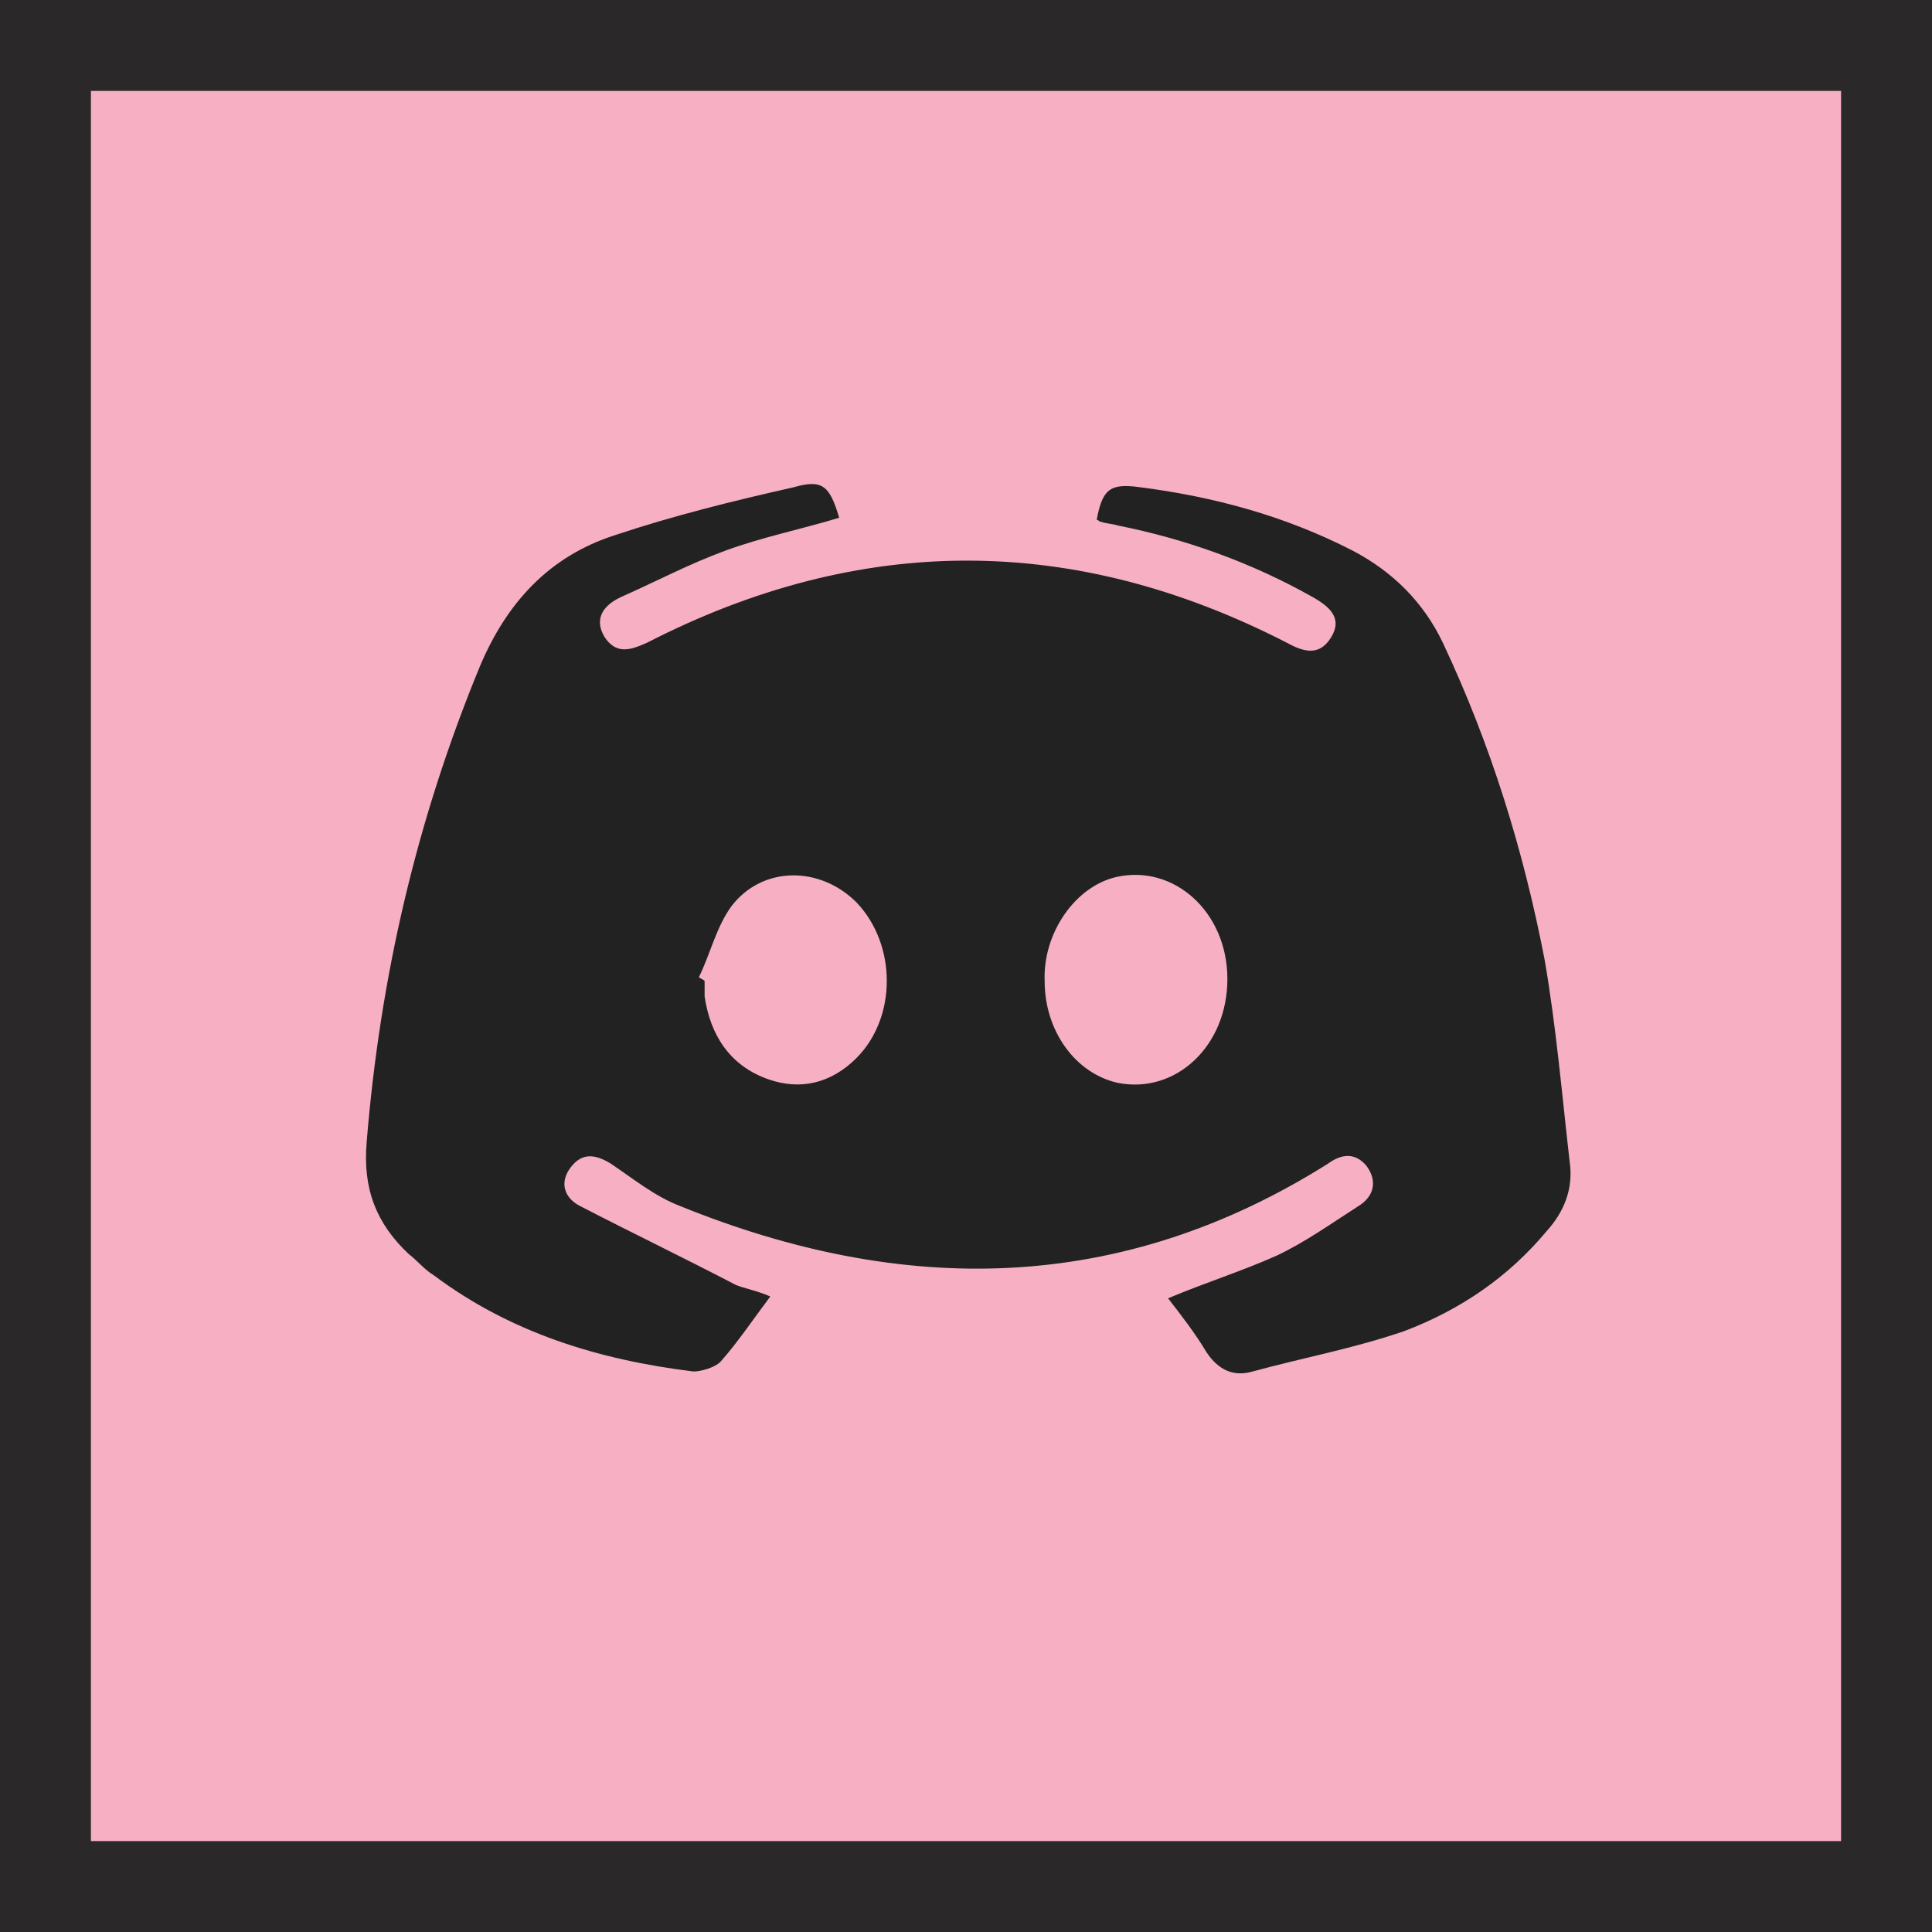
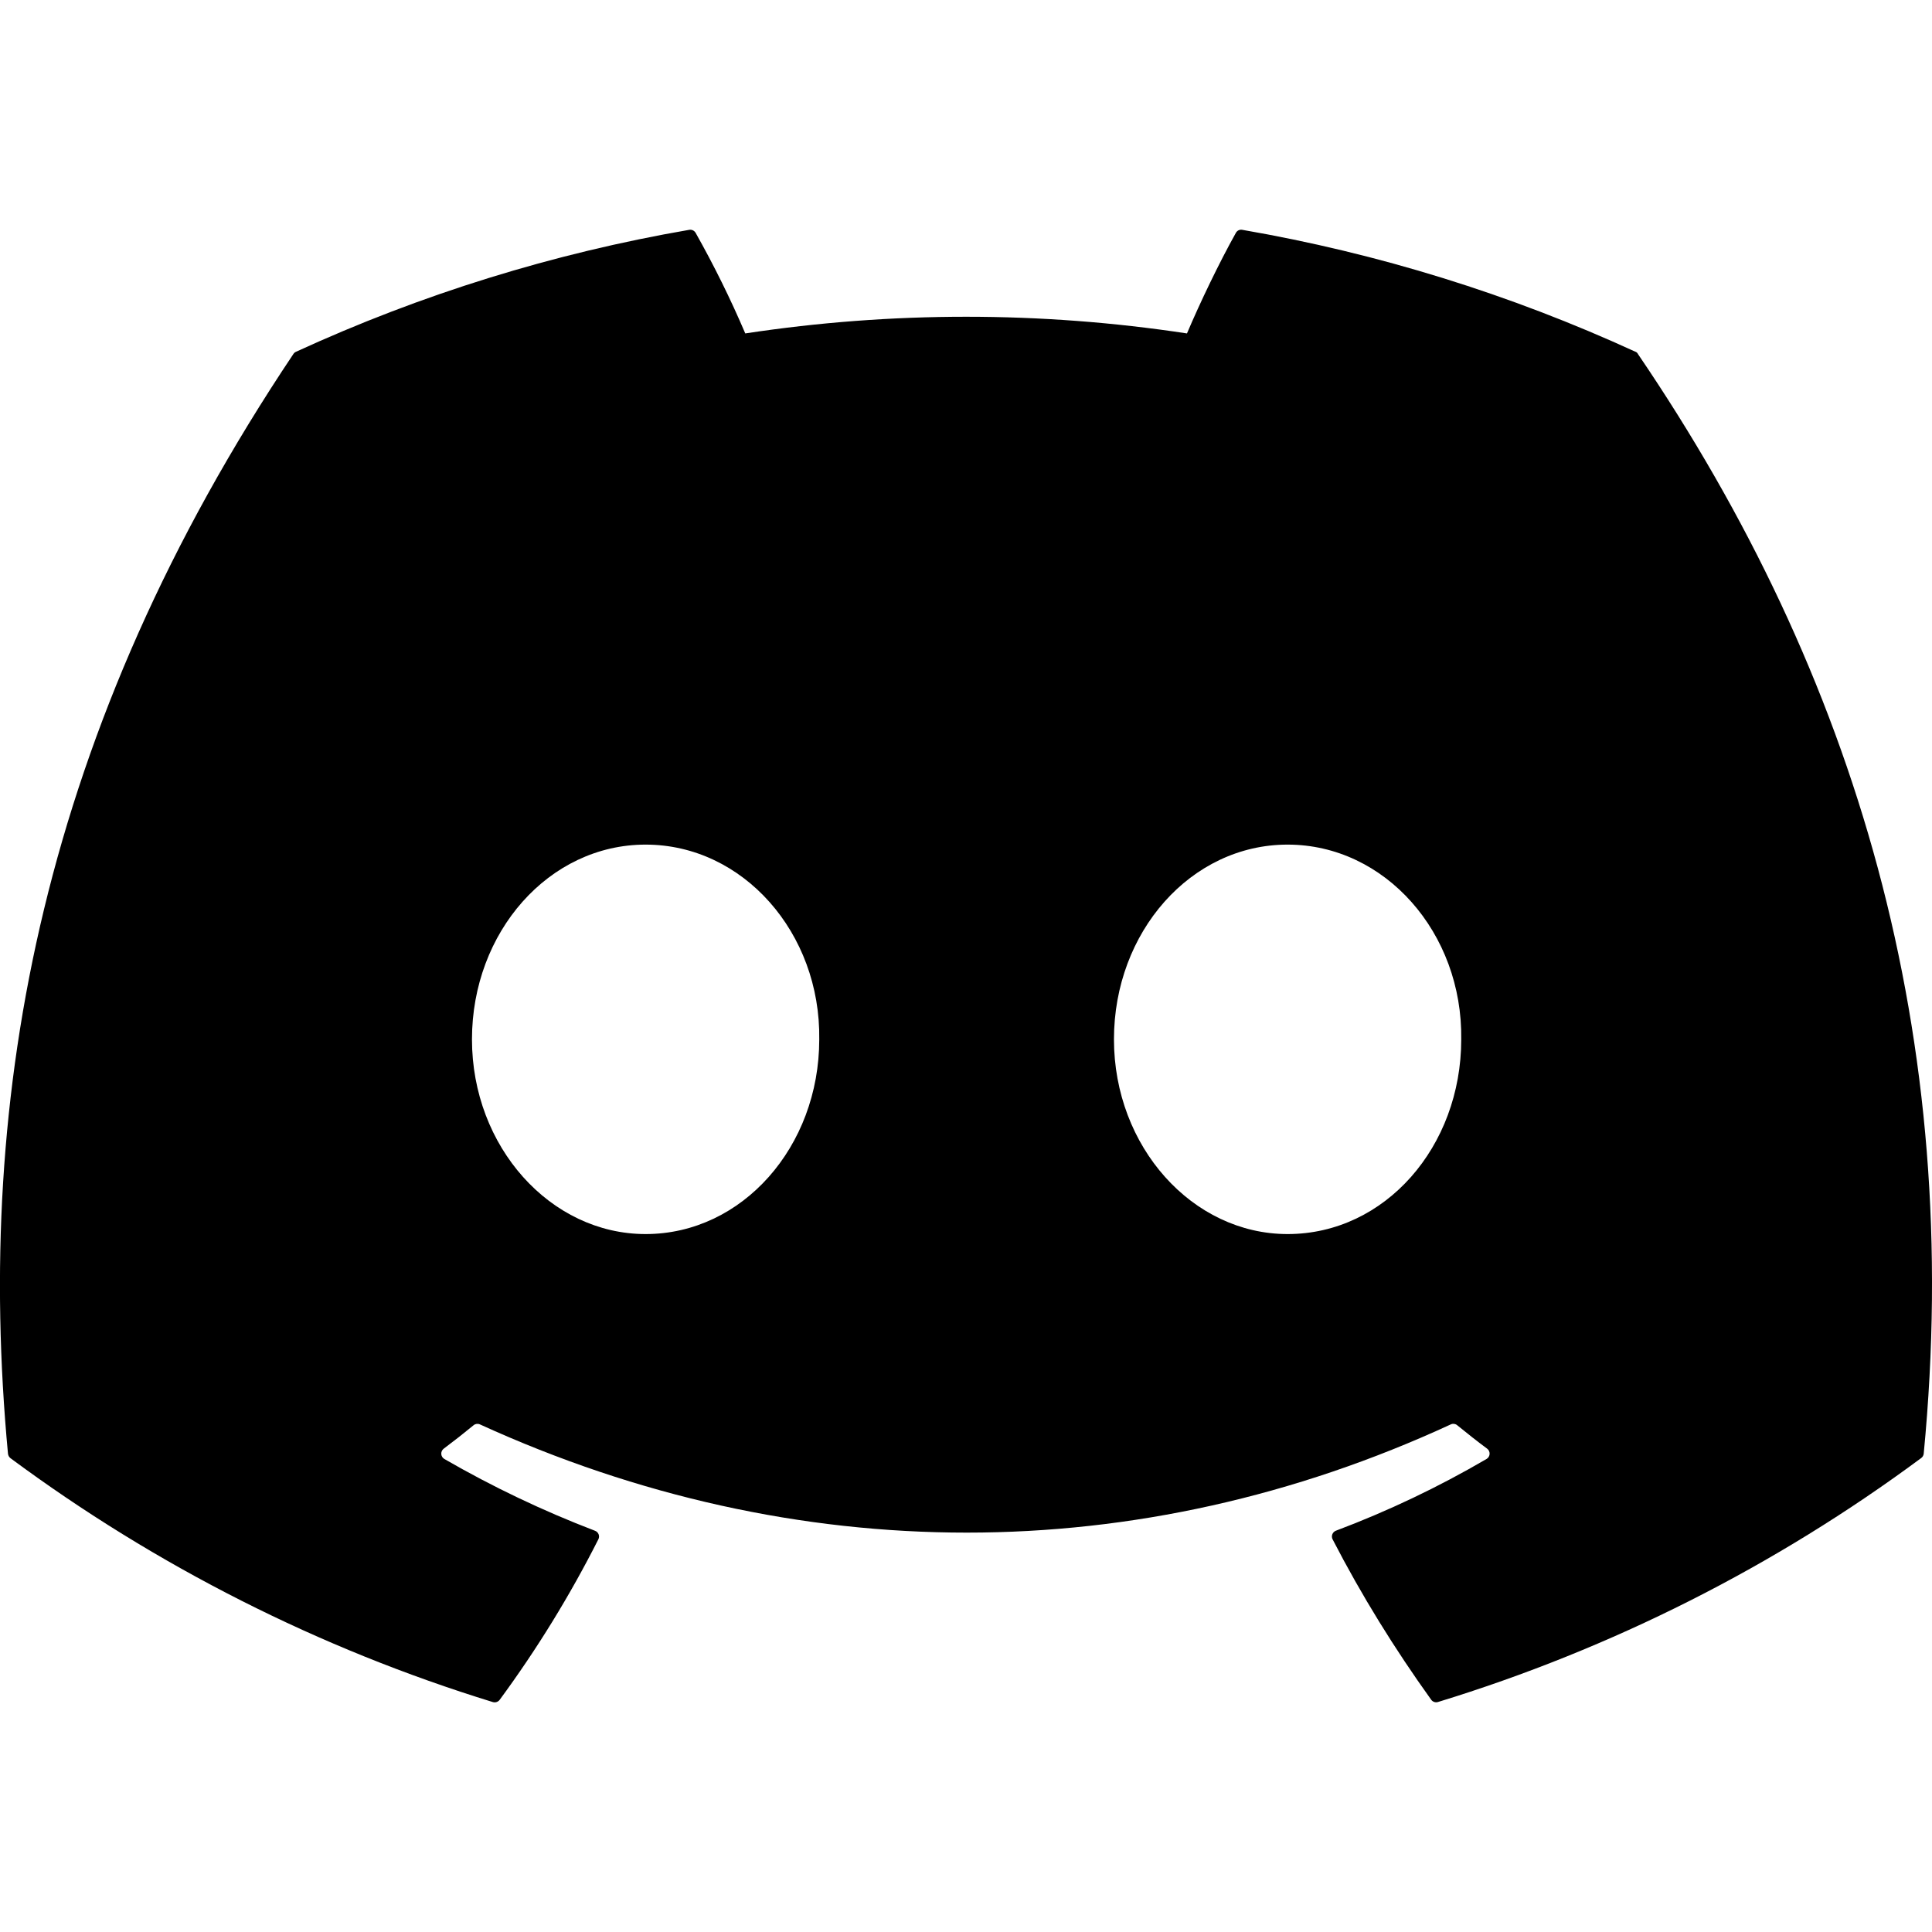
- <svg xmlns="http://www.w3.org/2000/svg" version="1.1" id="Layer_1" x="0px" y="0px" viewBox="0 0 85 85" style="enable-background:new 0 0 85 85;" xml:space="preserve">
-   <style type="text/css">
- 	.st0{fill:#F7B0C3;stroke:#2B2829;stroke-width:4;stroke-miterlimit:10;enable-background:new    ;}
- 	.st1{fill:#222222;}
- </style>
-   <rect x="2" y="2" class="st0" width="81" height="81" />
-   <g>
-     <g id="kqEnyu_1_">
-       <g>
-         <path class="st1" d="M36.92,22.78c-1.69,0.51-3.38,0.85-4.99,1.44c-1.61,0.59-3.04,1.35-4.57,2.03     c-0.76,0.34-1.27,0.93-0.76,1.78c0.51,0.76,1.1,0.59,1.86,0.25c9.39-4.82,18.78-4.82,28.16,0c0.76,0.42,1.44,0.59,1.95-0.25     s-0.08-1.35-0.85-1.78c-2.71-1.52-5.58-2.54-8.54-3.13c-0.25-0.08-0.51-0.08-0.76-0.17c-0.08,0-0.08-0.08-0.17-0.08     c0.25-1.35,0.59-1.61,1.86-1.44c3.3,0.42,6.43,1.27,9.39,2.79c1.78,0.93,3.13,2.28,3.98,4.06c2.11,4.48,3.55,9.13,4.48,13.96     c0.51,2.96,0.76,5.92,1.1,8.88c0.17,1.18-0.25,2.2-1.01,3.04c-1.69,2.03-3.81,3.47-6.26,4.4c-2.2,0.76-4.48,1.18-6.68,1.78     c-0.85,0.25-1.52-0.08-2.03-0.85c-0.51-0.85-1.1-1.61-1.69-2.37c1.61-0.68,3.21-1.18,4.74-1.86c1.27-0.59,2.45-1.44,3.64-2.2     c0.68-0.42,0.85-1.1,0.34-1.78c-0.51-0.59-1.1-0.51-1.69-0.08c-9.13,5.75-18.69,5.84-28.5,1.86c-1.1-0.42-2.03-1.18-3.04-1.86     c-0.68-0.42-1.27-0.51-1.78,0.17c-0.51,0.68-0.25,1.35,0.42,1.69c2.28,1.18,4.57,2.28,6.85,3.47c0.42,0.17,0.93,0.25,1.52,0.51     c-0.76,1.01-1.44,2.03-2.2,2.88c-0.25,0.25-0.85,0.42-1.18,0.42c-4.14-0.51-8.03-1.69-11.42-4.23c-0.42-0.25-0.76-0.68-1.1-0.93     c-1.44-1.35-2.03-2.88-1.86-4.91c0.59-7.27,2.2-14.21,4.99-20.97c1.18-2.79,3.04-4.82,5.92-5.75c2.54-0.85,5.24-1.52,7.87-2.11     C36.16,21.08,36.5,21.34,36.92,22.78z M30.75,42.99c0.08,0.08,0.17,0.08,0.25,0.17c0,0.25,0,0.42,0,0.68     c0.25,1.69,1.1,3.04,2.79,3.64c1.44,0.51,2.79,0.17,3.89-0.93c1.78-1.78,1.78-4.99,0-6.85c-1.61-1.61-4.14-1.61-5.5,0.17     C31.51,40.79,31.25,41.97,30.75,42.99z M54,43.07c0-2.96-2.37-5.07-4.91-4.48c-1.78,0.42-3.21,2.45-3.13,4.57     c0,2.2,1.35,4.06,3.21,4.48C51.72,48.15,54,46.03,54,43.07z" />
-       </g>
-     </g>
-   </g>
+ <svg xmlns="http://www.w3.org/2000/svg" width="24px" height="24px" viewBox="0 0 24 24" role="img">
+   <path d="M20.317 4.37a19.791 19.791 0 0 0-4.885-1.515.074.074 0 0 0-.079.037c-.21.375-.444.864-.608 1.25a18.27 18.27 0 0 0-5.487 0 12.64 12.64 0 0 0-.617-1.25.077.077 0 0 0-.079-.037A19.736 19.736 0 0 0 3.677 4.37a.07.07 0 0 0-.032.027C.533 9.046-.32 13.58.099 18.057a.082.082 0 0 0 .031.057 19.9 19.9 0 0 0 5.993 3.03.078.078 0 0 0 .084-.028 14.09 14.09 0 0 0 1.226-1.994.076.076 0 0 0-.041-.106 13.107 13.107 0 0 1-1.872-.892.077.077 0 0 1-.008-.128 10.2 10.2 0 0 0 .372-.292.074.074 0 0 1 .077-.01c3.928 1.793 8.18 1.793 12.062 0a.074.074 0 0 1 .078.01c.12.098.246.198.373.292a.077.077 0 0 1-.006.127 12.299 12.299 0 0 1-1.873.892.077.077 0 0 0-.041.107c.36.698.772 1.362 1.225 1.993a.076.076 0 0 0 .084.028 19.839 19.839 0 0 0 6.002-3.03.077.077 0 0 0 .032-.054c.5-5.177-.838-9.674-3.549-13.66a.061.061 0 0 0-.031-.03zM8.02 15.33c-1.183 0-2.157-1.085-2.157-2.419 0-1.333.956-2.419 2.157-2.419 1.21 0 2.176 1.096 2.157 2.42 0 1.333-.956 2.418-2.157 2.418zm7.975 0c-1.183 0-2.157-1.085-2.157-2.419 0-1.333.955-2.419 2.157-2.419 1.21 0 2.176 1.096 2.157 2.42 0 1.333-.946 2.418-2.157 2.418z" />
</svg>
